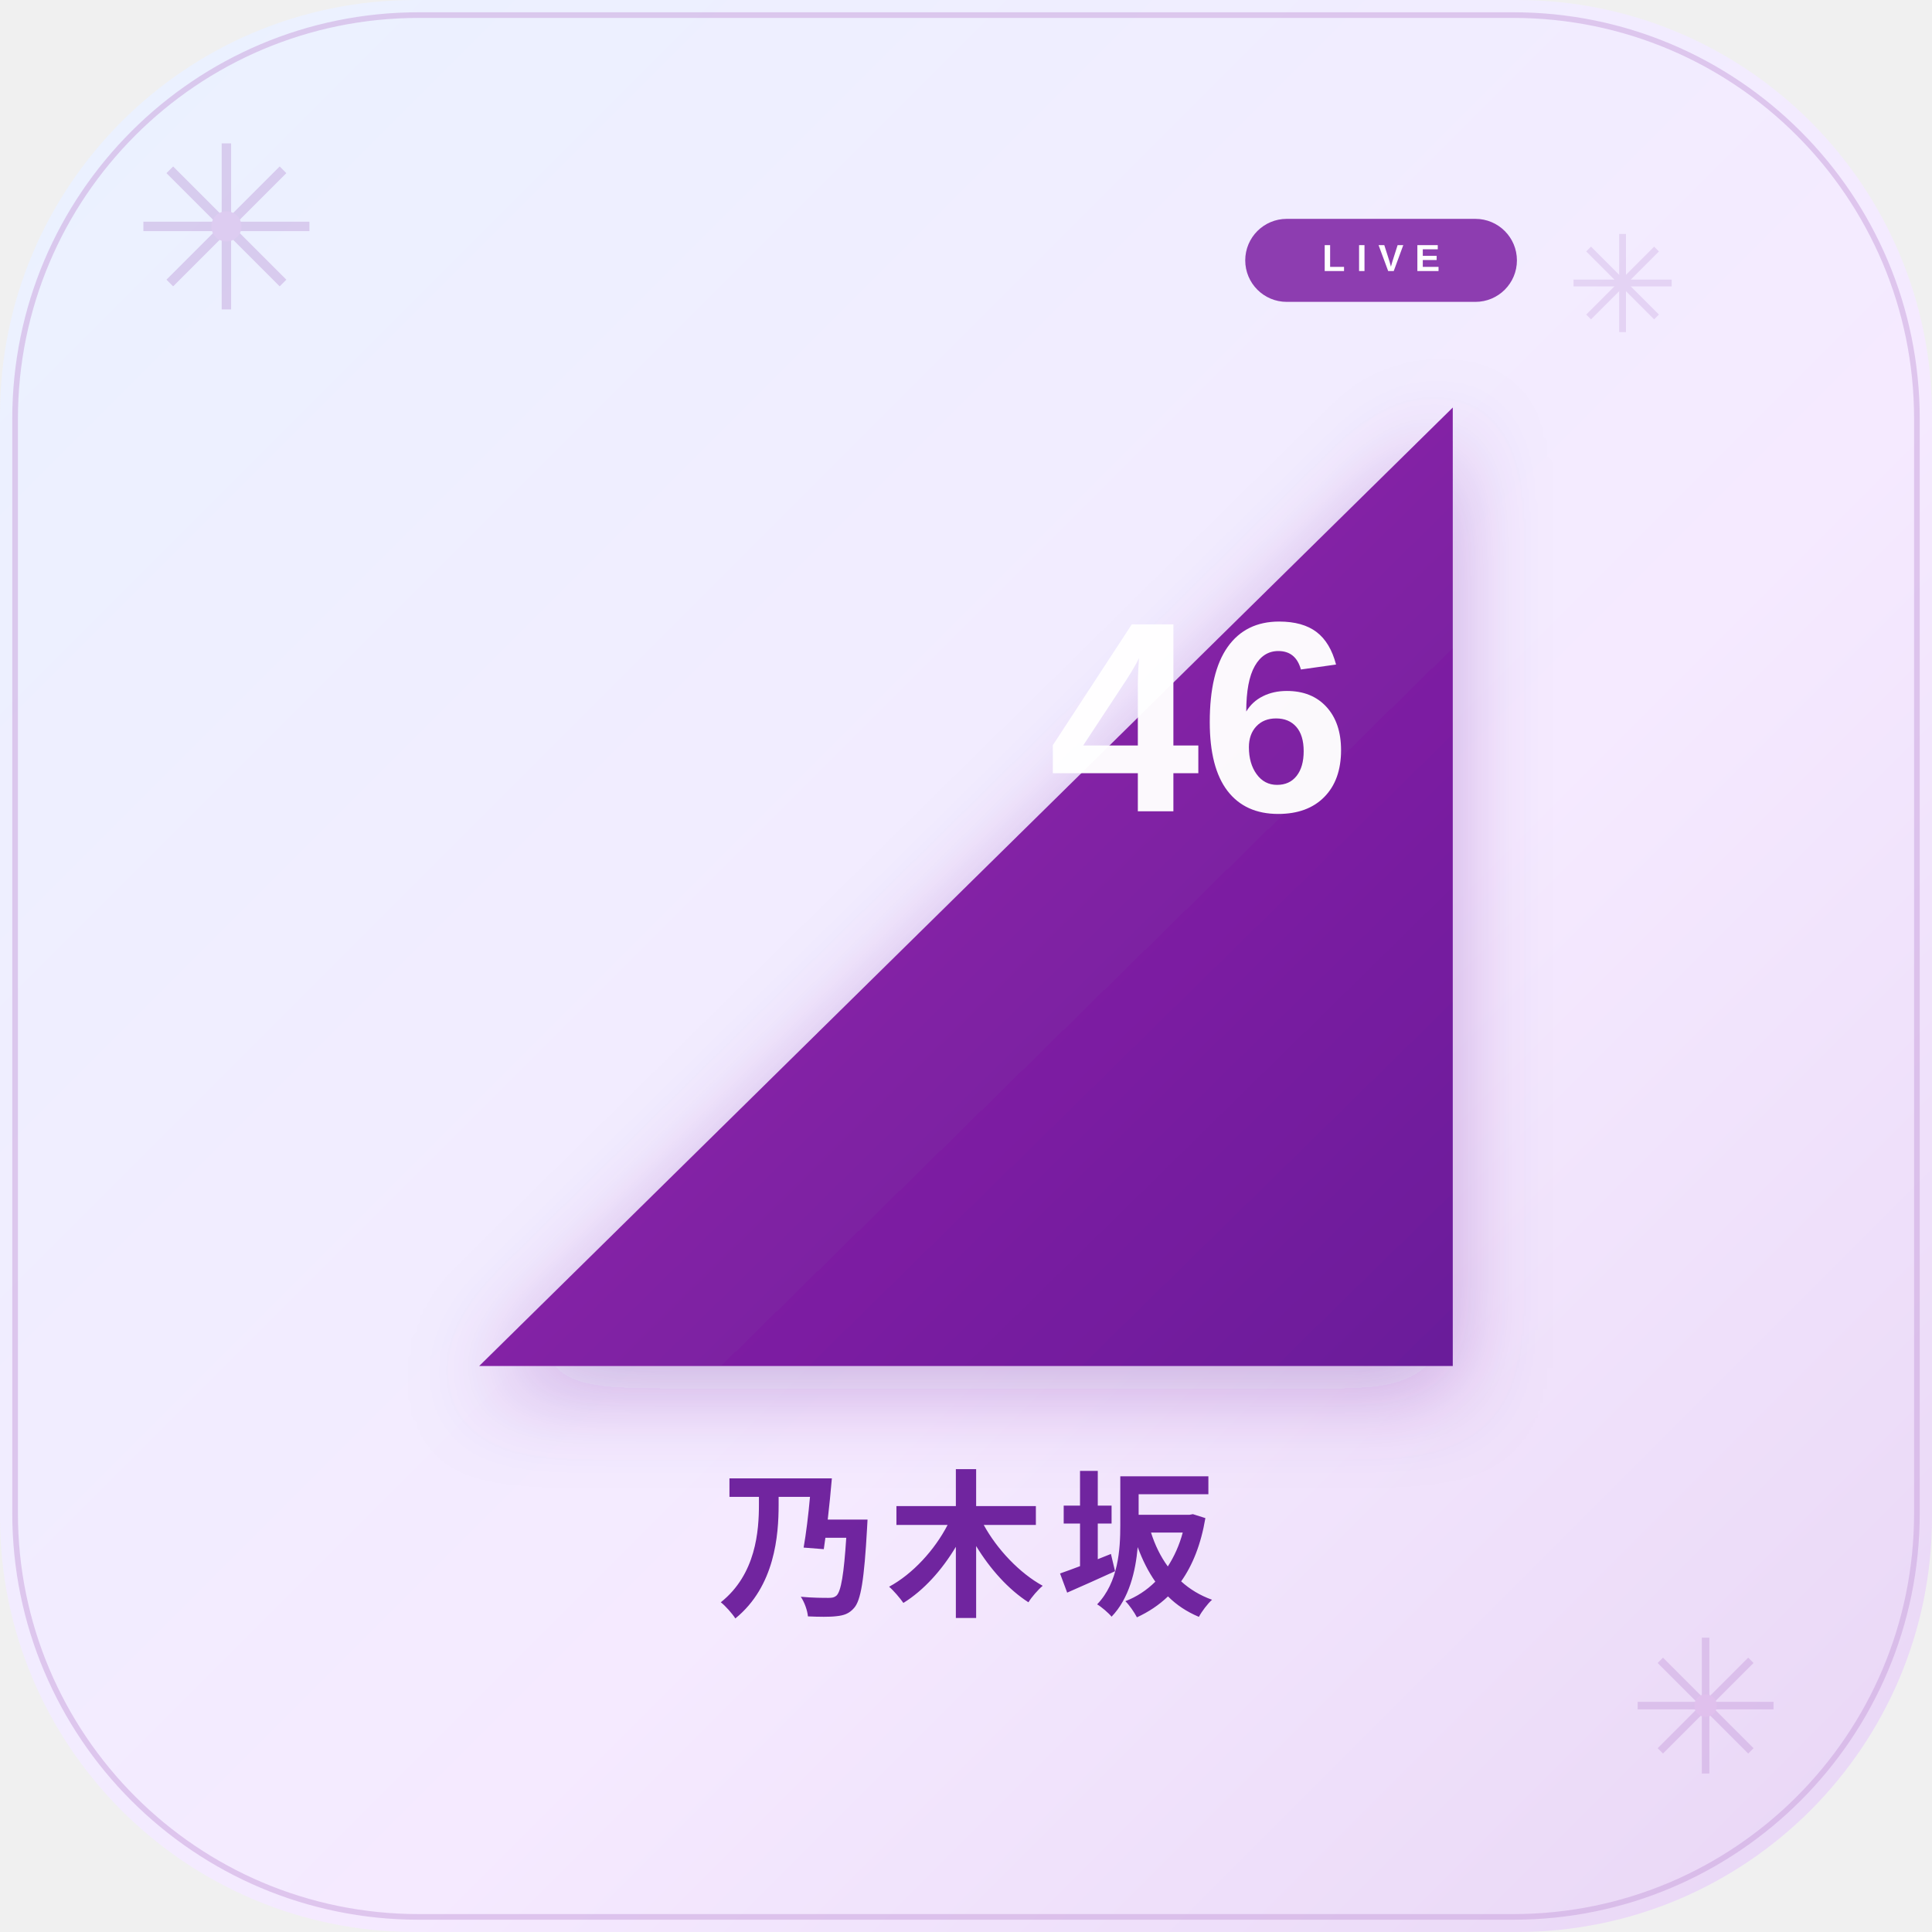
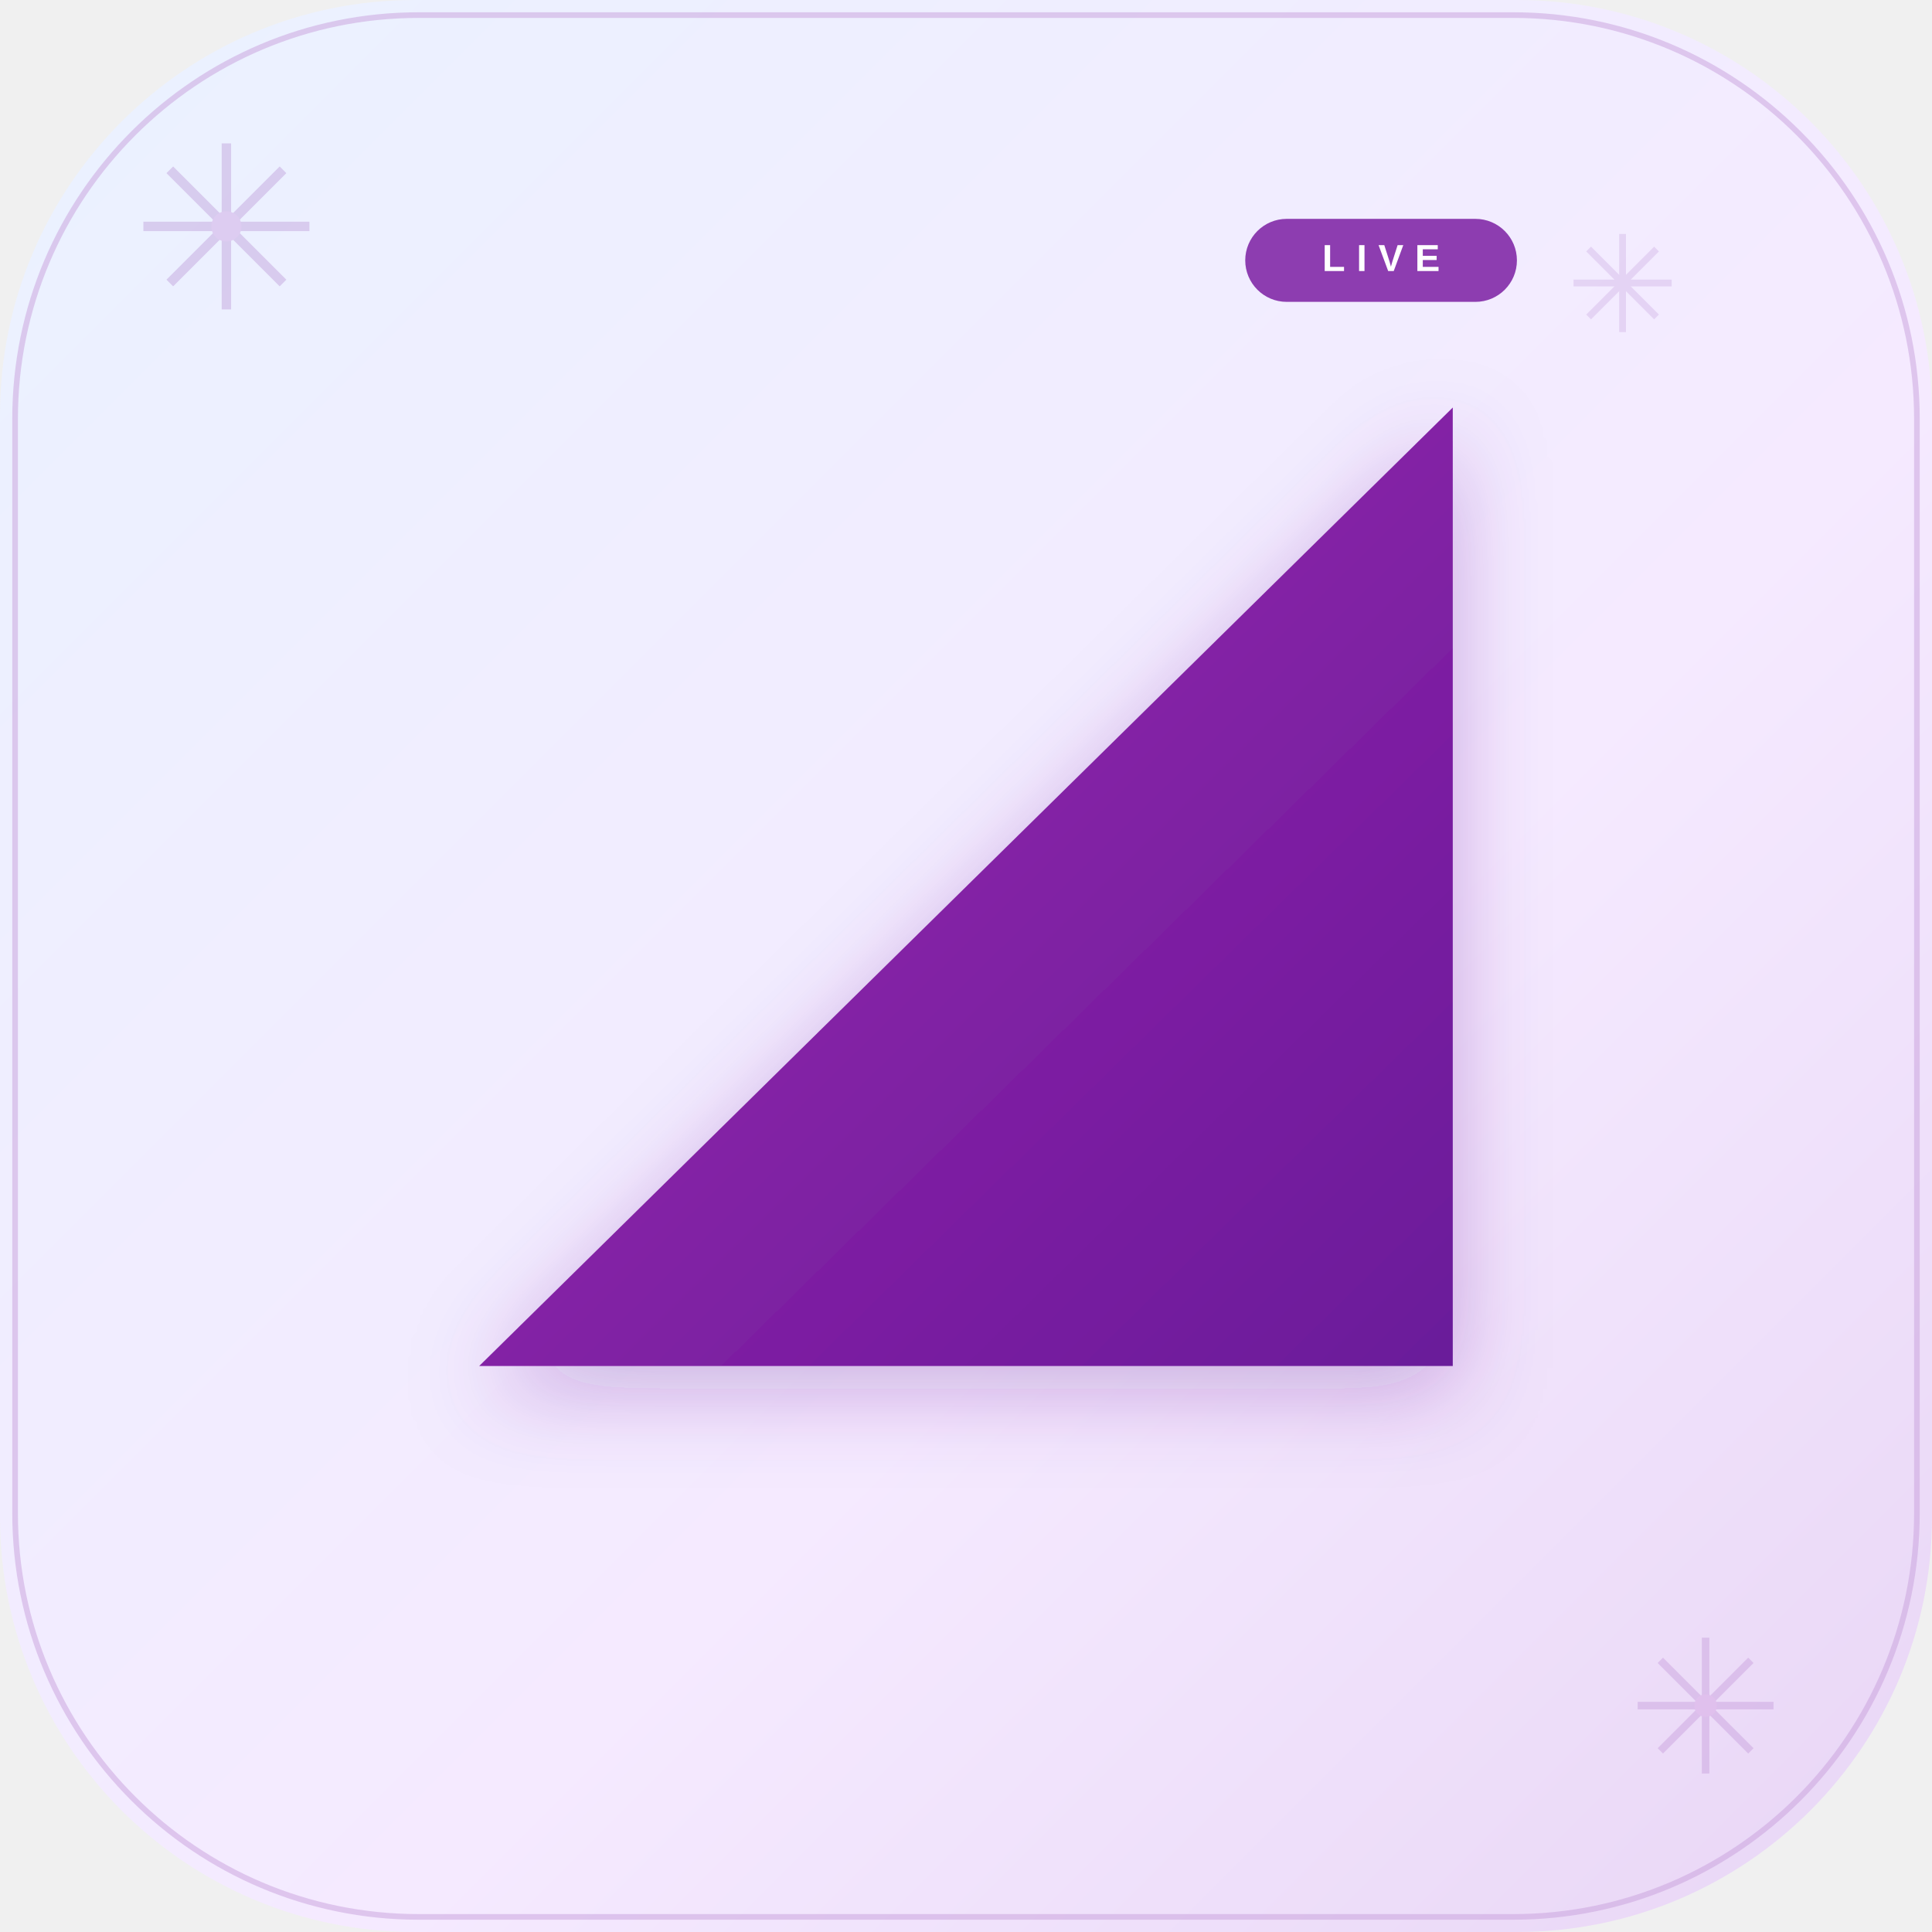
<svg xmlns="http://www.w3.org/2000/svg" viewBox="0 0 512 512">
  <defs>
    <linearGradient id="bgGrad" x1="0%" y1="0%" x2="100%" y2="100%">
      <stop offset="0%" stop-color="#EAF2FF" />
      <stop offset="60%" stop-color="#F5EAFF" />
      <stop offset="100%" stop-color="#E8D5F5" />
    </linearGradient>
    <linearGradient id="triGrad" x1="0%" y1="0%" x2="100%" y2="100%">
      <stop offset="0%" stop-color="#9C27B0" />
      <stop offset="100%" stop-color="#6A1B9A" />
    </linearGradient>
    <filter id="triShadow" x="-10%" y="-10%" width="130%" height="130%">
      <feDropShadow dx="0" dy="6" stdDeviation="12" flood-color="#6A1B9A" flood-opacity="0.3" />
    </filter>
  </defs>
  <rect width="512" height="512" rx="110" fill="url(#bgGrad)" />
  <rect width="504" height="504" x="4" y="4" rx="107" fill="none" stroke="#C8A0DC" stroke-width="1.5" opacity="0.5" />
  <g opacity="0.18" transform="translate(60,60)">
    <line x1="0" y1="-22" x2="0" y2="22" stroke="#7B1FA2" stroke-width="2.5" />
    <line x1="-22" y1="0" x2="22" y2="0" stroke="#7B1FA2" stroke-width="2.5" />
    <line x1="-15" y1="-15" x2="15" y2="15" stroke="#7B1FA2" stroke-width="2.5" />
    <line x1="15" y1="-15" x2="-15" y2="15" stroke="#7B1FA2" stroke-width="2.5" />
    <circle cx="0" cy="0" r="4" fill="#9C27B0" />
  </g>
  <g opacity="0.15" transform="translate(452,452)">
    <line x1="0" y1="-18" x2="0" y2="18" stroke="#7B1FA2" stroke-width="2" />
    <line x1="-18" y1="0" x2="18" y2="0" stroke="#7B1FA2" stroke-width="2" />
    <line x1="-12" y1="-12" x2="12" y2="12" stroke="#7B1FA2" stroke-width="2" />
    <line x1="12" y1="-12" x2="-12" y2="12" stroke="#7B1FA2" stroke-width="2" />
    <circle cx="0" cy="0" r="3" fill="#9C27B0" />
  </g>
  <g opacity="0.12" transform="translate(430,75)">
    <line x1="0" y1="-13" x2="0" y2="13" stroke="#7B1FA2" stroke-width="1.8" />
    <line x1="-13" y1="0" x2="13" y2="0" stroke="#7B1FA2" stroke-width="1.8" />
    <line x1="-9" y1="-9" x2="9" y2="9" stroke="#7B1FA2" stroke-width="1.8" />
    <line x1="9" y1="-9" x2="-9" y2="9" stroke="#7B1FA2" stroke-width="1.8" />
  </g>
  <polygon points="385,108  127,362  385,362" fill="url(#triGrad)" filter="url(#triShadow)" />
-   <text x="358" y="215" font-family="'Arial Black', 'Helvetica Neue', Arial, sans-serif" font-size="72" font-weight="900" fill="white" text-anchor="end" opacity="0.97">46</text>
-   <text x="256" y="425" font-family="'Noto Sans JP', 'Hiragino Kaku Gothic Pro', 'Yu Gothic', 'MS Gothic', sans-serif" font-size="42" font-weight="700" fill="#6A1B9A" text-anchor="middle" letter-spacing="3" opacity="0.95">乃木坂</text>
  <rect x="330" y="58" width="72" height="22" rx="11" fill="#7B1FA2" opacity="0.85" />
  <text x="366" y="69" font-family="Arial, sans-serif" font-size="10" font-weight="700" fill="white" text-anchor="middle" dominant-baseline="middle" letter-spacing="3">LIVE</text>
</svg>
